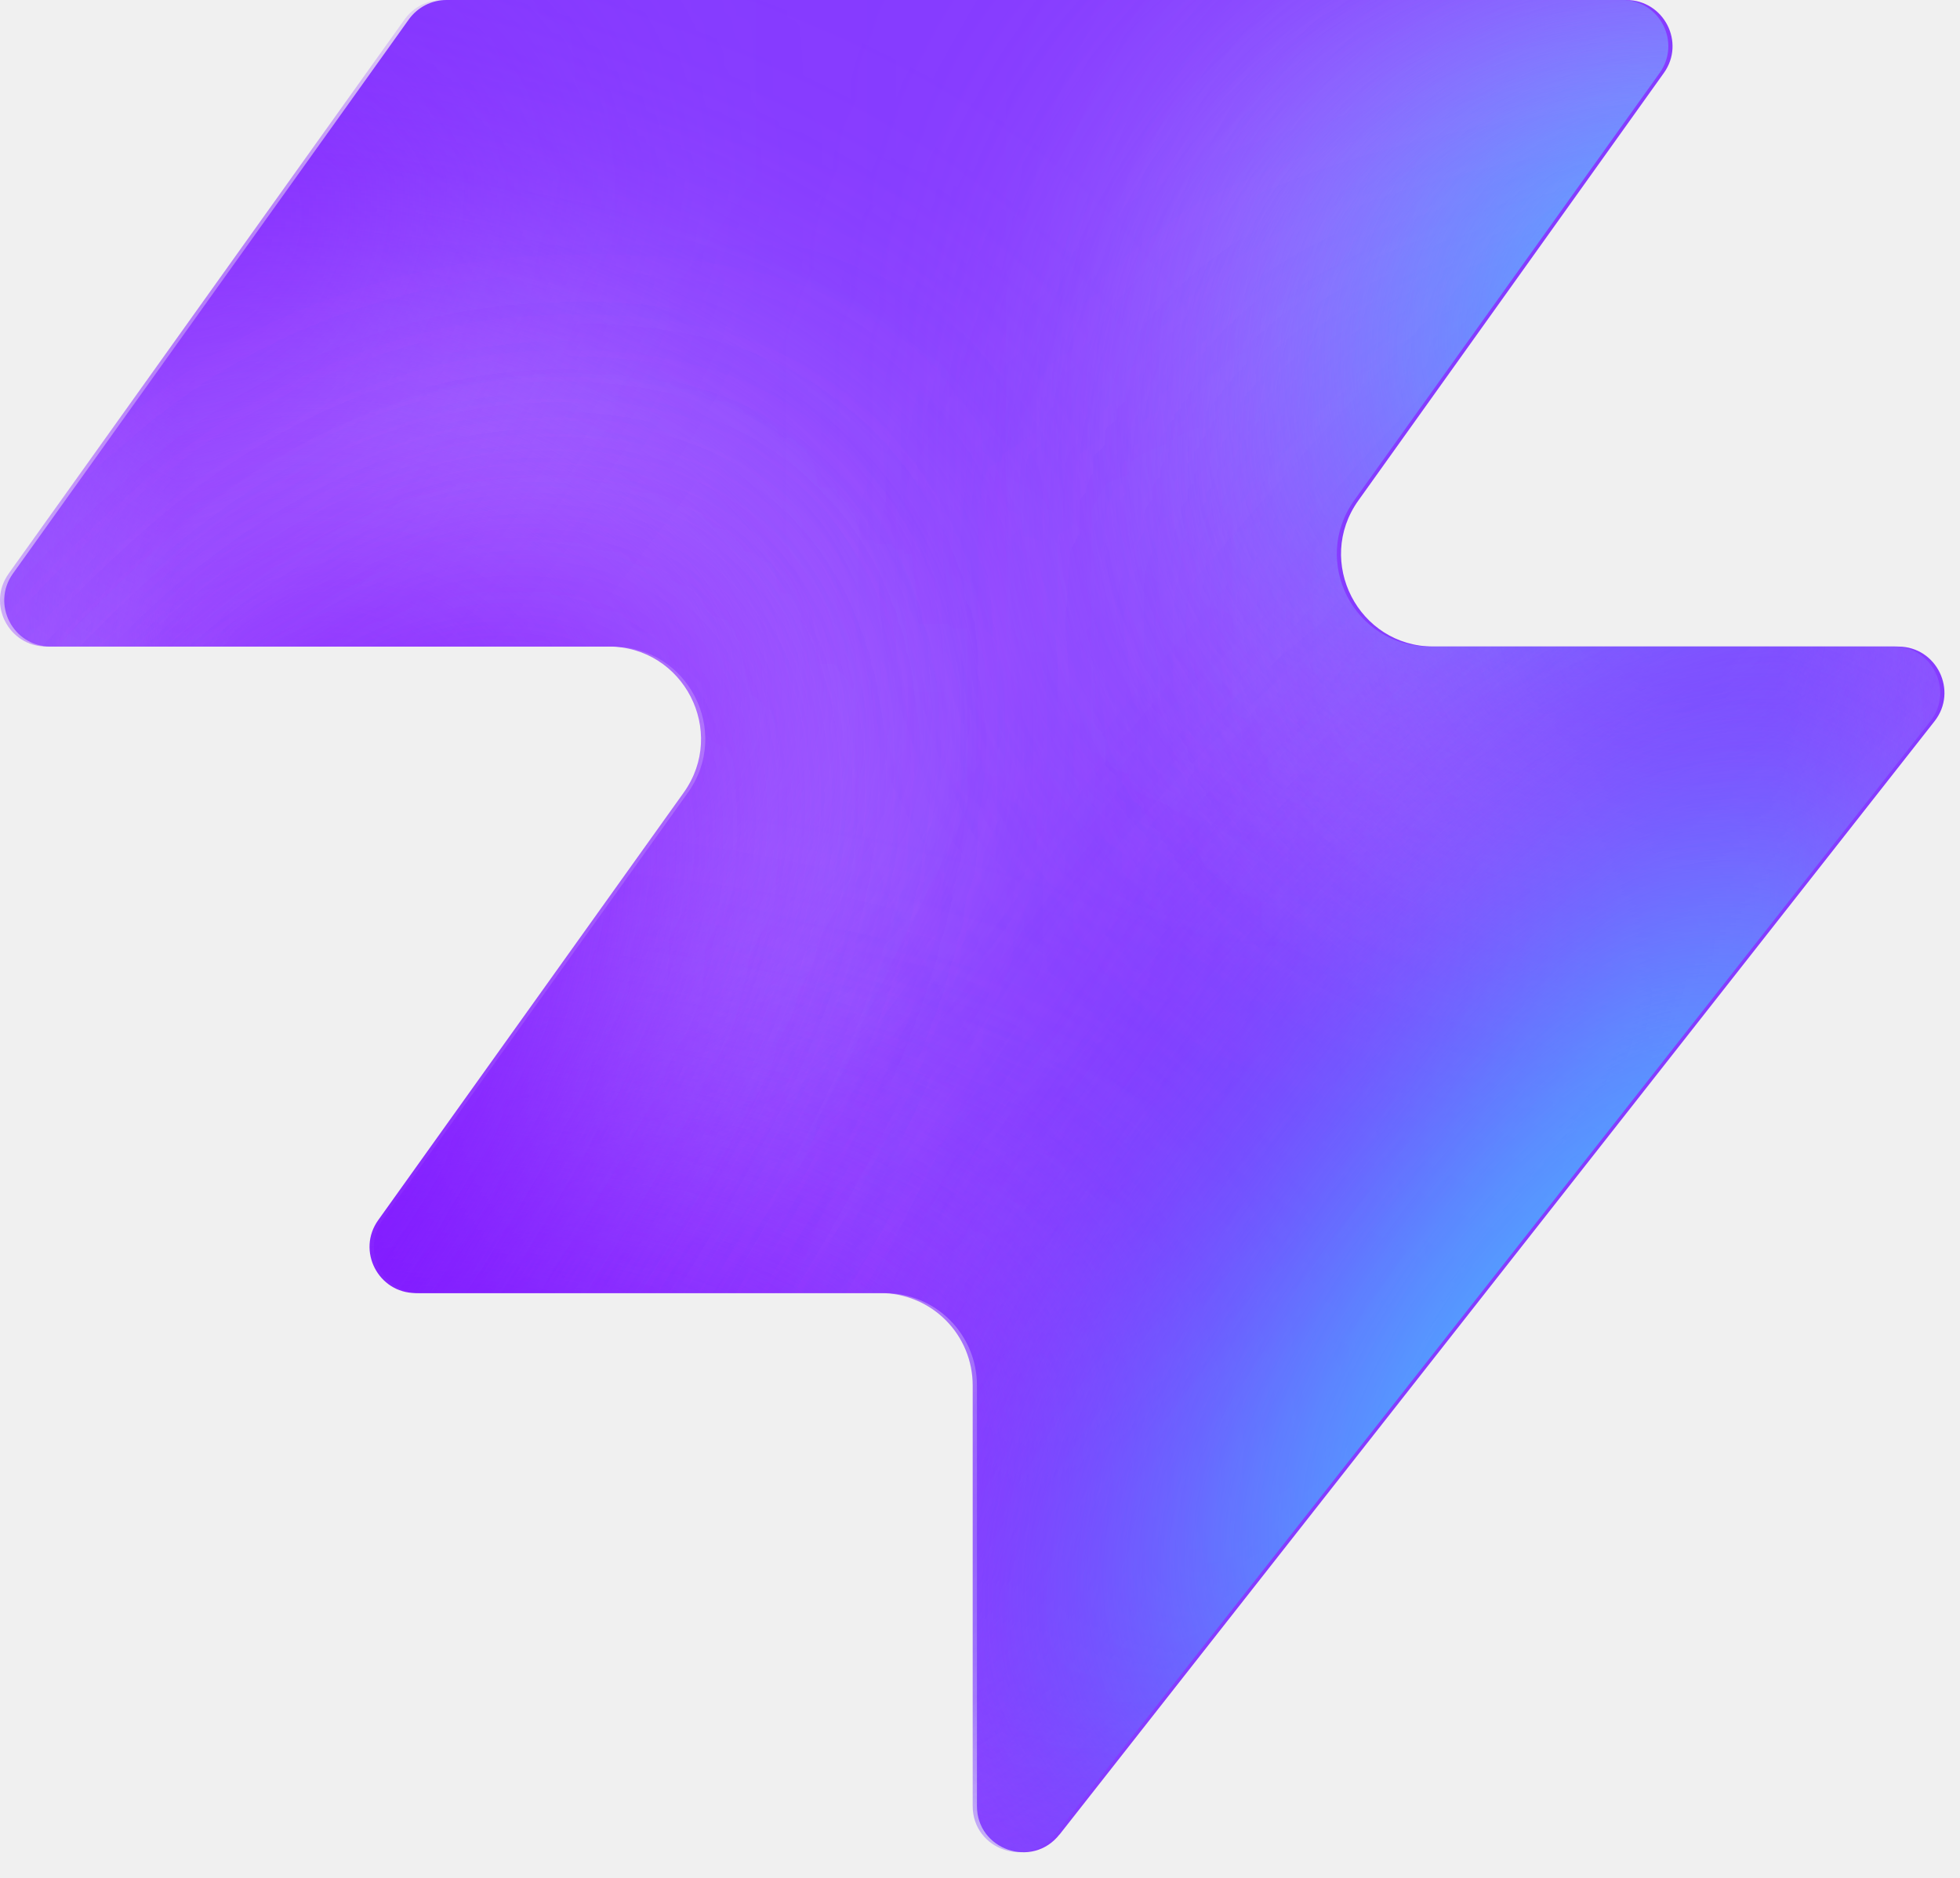
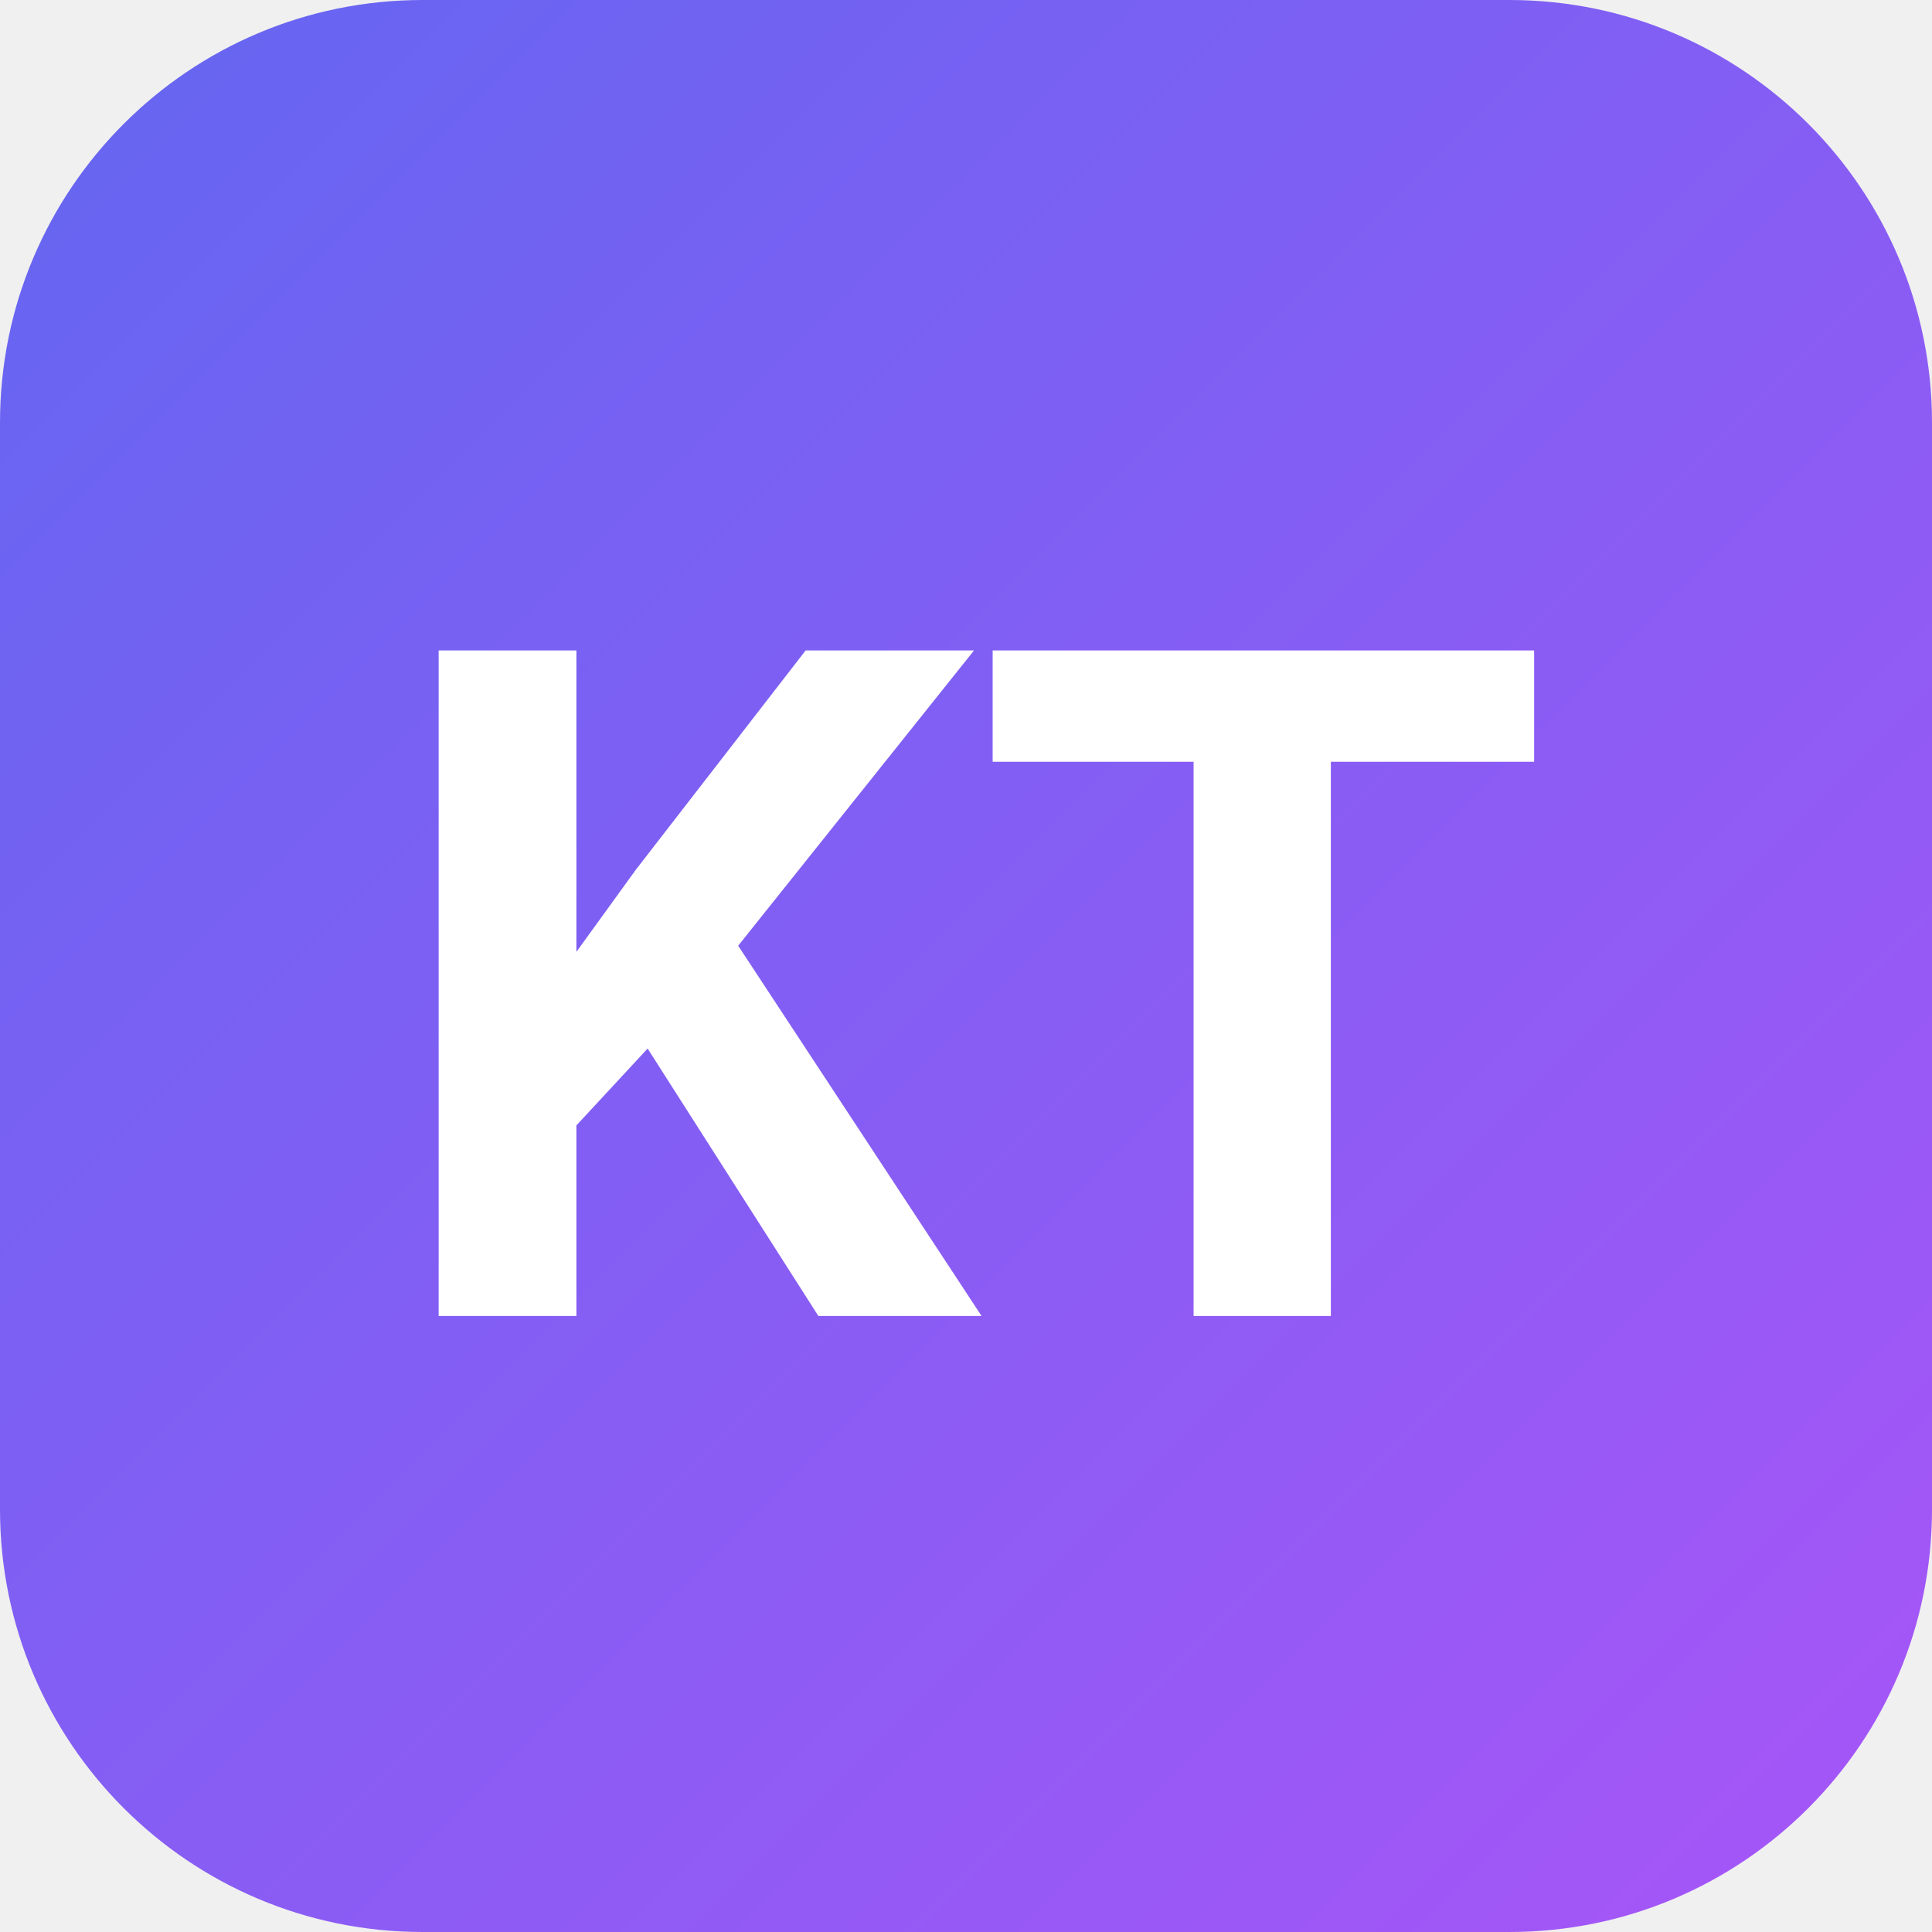
- <svg xmlns="http://www.w3.org/2000/svg" width="48" height="46" fill="none" viewBox="0 0 48 46">
-   <path fill="#863bff" d="M25.946 44.938c-.664.845-2.021.375-2.021-.698V33.937a2.26 2.26 0 0 0-2.262-2.262H10.287c-.92 0-1.456-1.04-.92-1.788l7.48-10.471c1.07-1.497 0-3.578-1.842-3.578H1.237c-.92 0-1.456-1.04-.92-1.788L10.013.474c.214-.297.556-.474.92-.474h28.894c.92 0 1.456 1.04.92 1.788l-7.48 10.471c-1.07 1.498 0 3.579 1.842 3.579h11.377c.943 0 1.473 1.088.89 1.83L25.947 44.94z" style="fill:#863bff;fill:color(display-p3 .525 .23 1);fill-opacity:1" />
-   <mask id="a" width="48" height="46" x="0" y="0" maskUnits="userSpaceOnUse" style="mask-type:alpha">
-     <path fill="#000" d="M25.842 44.938c-.664.844-2.021.375-2.021-.698V33.937a2.26 2.26 0 0 0-2.262-2.262H10.183c-.92 0-1.456-1.04-.92-1.788l7.48-10.471c1.07-1.498 0-3.579-1.842-3.579H1.133c-.92 0-1.456-1.04-.92-1.787L9.91.473c.214-.297.556-.474.92-.474h28.894c.92 0 1.456 1.04.92 1.788l-7.48 10.471c-1.07 1.498 0 3.578 1.842 3.578h11.377c.943 0 1.473 1.088.89 1.832L25.843 44.94z" style="fill:#000;fill-opacity:1" />
-   </mask>
-   <g mask="url(#a)">
-     <g filter="url(#b)">
-       <ellipse cx="5.508" cy="14.704" fill="#ede6ff" rx="5.508" ry="14.704" style="fill:#ede6ff;fill:color(display-p3 .927 .903 1);fill-opacity:1" transform="matrix(.00324 1 1 -.00324 -4.47 31.516)" />
-     </g>
-     <g filter="url(#c)">
-       <ellipse cx="10.399" cy="29.851" fill="#ede6ff" rx="10.399" ry="29.851" style="fill:#ede6ff;fill:color(display-p3 .927 .903 1);fill-opacity:1" transform="matrix(.00324 1 1 -.00324 -39.328 7.883)" />
-     </g>
-     <g filter="url(#d)">
-       <ellipse cx="5.508" cy="30.487" fill="#7e14ff" rx="5.508" ry="30.487" style="fill:#7e14ff;fill:color(display-p3 .492 .077 1);fill-opacity:1" transform="rotate(89.814 -25.913 -14.639)scale(1 -1)" />
-     </g>
-     <g filter="url(#e)">
-       <ellipse cx="5.508" cy="30.599" fill="#7e14ff" rx="5.508" ry="30.599" style="fill:#7e14ff;fill:color(display-p3 .492 .077 1);fill-opacity:1" transform="rotate(89.814 -32.644 -3.334)scale(1 -1)" />
-     </g>
-     <g filter="url(#f)">
-       <ellipse cx="5.508" cy="30.599" fill="#7e14ff" rx="5.508" ry="30.599" style="fill:#7e14ff;fill:color(display-p3 .492 .077 1);fill-opacity:1" transform="matrix(.00324 1 1 -.00324 -34.34 30.47)" />
-     </g>
-     <g filter="url(#g)">
-       <ellipse cx="14.072" cy="22.078" fill="#ede6ff" rx="14.072" ry="22.078" style="fill:#ede6ff;fill:color(display-p3 .927 .903 1);fill-opacity:1" transform="rotate(93.35 24.506 48.493)scale(-1 1)" />
-     </g>
-     <g filter="url(#h)">
-       <ellipse cx="3.47" cy="21.501" fill="#7e14ff" rx="3.47" ry="21.501" style="fill:#7e14ff;fill:color(display-p3 .492 .077 1);fill-opacity:1" transform="rotate(89.009 28.708 47.59)scale(-1 1)" />
-     </g>
-     <g filter="url(#i)">
-       <ellipse cx="3.47" cy="21.501" fill="#7e14ff" rx="3.47" ry="21.501" style="fill:#7e14ff;fill:color(display-p3 .492 .077 1);fill-opacity:1" transform="rotate(89.009 28.708 47.59)scale(-1 1)" />
-     </g>
-     <g filter="url(#j)">
-       <ellipse cx=".387" cy="8.972" fill="#7e14ff" rx="4.407" ry="29.108" style="fill:#7e14ff;fill:color(display-p3 .492 .077 1);fill-opacity:1" transform="rotate(39.51 .387 8.972)" />
-     </g>
-     <g filter="url(#k)">
-       <ellipse cx="47.523" cy="-6.092" fill="#7e14ff" rx="4.407" ry="29.108" style="fill:#7e14ff;fill:color(display-p3 .492 .077 1);fill-opacity:1" transform="rotate(37.892 47.523 -6.092)" />
-     </g>
-     <g filter="url(#l)">
-       <ellipse cx="41.412" cy="6.333" fill="#47bfff" rx="5.971" ry="9.665" style="fill:#47bfff;fill:color(display-p3 .28 .748 1);fill-opacity:1" transform="rotate(37.892 41.412 6.333)" />
-     </g>
-     <g filter="url(#m)">
-       <ellipse cx="-1.879" cy="38.332" fill="#7e14ff" rx="4.407" ry="29.108" style="fill:#7e14ff;fill:color(display-p3 .492 .077 1);fill-opacity:1" transform="rotate(37.892 -1.88 38.332)" />
-     </g>
-     <g filter="url(#n)">
-       <ellipse cx="-1.879" cy="38.332" fill="#7e14ff" rx="4.407" ry="29.108" style="fill:#7e14ff;fill:color(display-p3 .492 .077 1);fill-opacity:1" transform="rotate(37.892 -1.88 38.332)" />
-     </g>
-     <g filter="url(#o)">
-       <ellipse cx="35.651" cy="29.907" fill="#7e14ff" rx="4.407" ry="29.108" style="fill:#7e14ff;fill:color(display-p3 .492 .077 1);fill-opacity:1" transform="rotate(37.892 35.651 29.907)" />
-     </g>
-     <g filter="url(#p)">
-       <ellipse cx="38.418" cy="32.4" fill="#47bfff" rx="5.971" ry="15.297" style="fill:#47bfff;fill:color(display-p3 .28 .748 1);fill-opacity:1" transform="rotate(37.892 38.418 32.4)" />
-     </g>
-   </g>
+ <svg xmlns="http://www.w3.org/2000/svg" viewBox="0 0 64 64">
  <defs>
-     <filter id="b" width="60.045" height="41.654" x="-19.77" y="16.149" color-interpolation-filters="sRGB" filterUnits="userSpaceOnUse">
-       <feFlood flood-opacity="0" result="BackgroundImageFix" />
-       <feBlend in="SourceGraphic" in2="BackgroundImageFix" result="shape" />
-       <feGaussianBlur result="effect1_foregroundBlur_2002_17158" stdDeviation="7.659" />
-     </filter>
-     <filter id="c" width="90.34" height="51.437" x="-54.613" y="-7.533" color-interpolation-filters="sRGB" filterUnits="userSpaceOnUse">
-       <feFlood flood-opacity="0" result="BackgroundImageFix" />
-       <feBlend in="SourceGraphic" in2="BackgroundImageFix" result="shape" />
-       <feGaussianBlur result="effect1_foregroundBlur_2002_17158" stdDeviation="7.659" />
-     </filter>
-     <filter id="d" width="79.355" height="29.4" x="-49.64" y="2.03" color-interpolation-filters="sRGB" filterUnits="userSpaceOnUse">
-       <feFlood flood-opacity="0" result="BackgroundImageFix" />
-       <feBlend in="SourceGraphic" in2="BackgroundImageFix" result="shape" />
-       <feGaussianBlur result="effect1_foregroundBlur_2002_17158" stdDeviation="4.596" />
-     </filter>
-     <filter id="e" width="79.579" height="29.4" x="-45.045" y="20.029" color-interpolation-filters="sRGB" filterUnits="userSpaceOnUse">
-       <feFlood flood-opacity="0" result="BackgroundImageFix" />
-       <feBlend in="SourceGraphic" in2="BackgroundImageFix" result="shape" />
-       <feGaussianBlur result="effect1_foregroundBlur_2002_17158" stdDeviation="4.596" />
-     </filter>
-     <filter id="f" width="79.579" height="29.4" x="-43.513" y="21.178" color-interpolation-filters="sRGB" filterUnits="userSpaceOnUse">
-       <feFlood flood-opacity="0" result="BackgroundImageFix" />
-       <feBlend in="SourceGraphic" in2="BackgroundImageFix" result="shape" />
-       <feGaussianBlur result="effect1_foregroundBlur_2002_17158" stdDeviation="4.596" />
-     </filter>
-     <filter id="g" width="74.749" height="58.852" x="15.756" y="-17.901" color-interpolation-filters="sRGB" filterUnits="userSpaceOnUse">
-       <feFlood flood-opacity="0" result="BackgroundImageFix" />
-       <feBlend in="SourceGraphic" in2="BackgroundImageFix" result="shape" />
-       <feGaussianBlur result="effect1_foregroundBlur_2002_17158" stdDeviation="7.659" />
-     </filter>
-     <filter id="h" width="61.377" height="25.362" x="23.548" y="2.284" color-interpolation-filters="sRGB" filterUnits="userSpaceOnUse">
-       <feFlood flood-opacity="0" result="BackgroundImageFix" />
-       <feBlend in="SourceGraphic" in2="BackgroundImageFix" result="shape" />
-       <feGaussianBlur result="effect1_foregroundBlur_2002_17158" stdDeviation="4.596" />
-     </filter>
-     <filter id="i" width="61.377" height="25.362" x="23.548" y="2.284" color-interpolation-filters="sRGB" filterUnits="userSpaceOnUse">
-       <feFlood flood-opacity="0" result="BackgroundImageFix" />
-       <feBlend in="SourceGraphic" in2="BackgroundImageFix" result="shape" />
-       <feGaussianBlur result="effect1_foregroundBlur_2002_17158" stdDeviation="4.596" />
-     </filter>
-     <filter id="j" width="56.045" height="63.649" x="-27.636" y="-22.853" color-interpolation-filters="sRGB" filterUnits="userSpaceOnUse">
-       <feFlood flood-opacity="0" result="BackgroundImageFix" />
-       <feBlend in="SourceGraphic" in2="BackgroundImageFix" result="shape" />
-       <feGaussianBlur result="effect1_foregroundBlur_2002_17158" stdDeviation="4.596" />
-     </filter>
-     <filter id="k" width="54.814" height="64.646" x="20.116" y="-38.415" color-interpolation-filters="sRGB" filterUnits="userSpaceOnUse">
-       <feFlood flood-opacity="0" result="BackgroundImageFix" />
-       <feBlend in="SourceGraphic" in2="BackgroundImageFix" result="shape" />
-       <feGaussianBlur result="effect1_foregroundBlur_2002_17158" stdDeviation="4.596" />
-     </filter>
-     <filter id="l" width="33.541" height="35.313" x="24.641" y="-11.323" color-interpolation-filters="sRGB" filterUnits="userSpaceOnUse">
-       <feFlood flood-opacity="0" result="BackgroundImageFix" />
-       <feBlend in="SourceGraphic" in2="BackgroundImageFix" result="shape" />
-       <feGaussianBlur result="effect1_foregroundBlur_2002_17158" stdDeviation="4.596" />
-     </filter>
-     <filter id="m" width="54.814" height="64.646" x="-29.286" y="6.009" color-interpolation-filters="sRGB" filterUnits="userSpaceOnUse">
-       <feFlood flood-opacity="0" result="BackgroundImageFix" />
-       <feBlend in="SourceGraphic" in2="BackgroundImageFix" result="shape" />
-       <feGaussianBlur result="effect1_foregroundBlur_2002_17158" stdDeviation="4.596" />
-     </filter>
-     <filter id="n" width="54.814" height="64.646" x="-29.286" y="6.009" color-interpolation-filters="sRGB" filterUnits="userSpaceOnUse">
-       <feFlood flood-opacity="0" result="BackgroundImageFix" />
-       <feBlend in="SourceGraphic" in2="BackgroundImageFix" result="shape" />
-       <feGaussianBlur result="effect1_foregroundBlur_2002_17158" stdDeviation="4.596" />
-     </filter>
-     <filter id="o" width="54.814" height="64.646" x="8.244" y="-2.416" color-interpolation-filters="sRGB" filterUnits="userSpaceOnUse">
-       <feFlood flood-opacity="0" result="BackgroundImageFix" />
-       <feBlend in="SourceGraphic" in2="BackgroundImageFix" result="shape" />
-       <feGaussianBlur result="effect1_foregroundBlur_2002_17158" stdDeviation="4.596" />
-     </filter>
-     <filter id="p" width="39.409" height="43.623" x="18.713" y="10.588" color-interpolation-filters="sRGB" filterUnits="userSpaceOnUse">
-       <feFlood flood-opacity="0" result="BackgroundImageFix" />
-       <feBlend in="SourceGraphic" in2="BackgroundImageFix" result="shape" />
-       <feGaussianBlur result="effect1_foregroundBlur_2002_17158" stdDeviation="4.596" />
-     </filter>
+     <linearGradient id="kt" x1="0" y1="0" x2="1" y2="1">
+       <stop offset="0" stop-color="#6366f1" />
+       <stop offset="1" stop-color="#a855f7" />
+     </linearGradient>
  </defs>
+   <rect width="64" height="64" rx="14" fill="url(#kt)" />
+   <text x="32" y="33" text-anchor="middle" dominant-baseline="central" font-family="ui-sans-serif, system-ui, -apple-system, 'Segoe UI', Roboto, Helvetica, Arial, sans-serif" font-size="31" font-weight="700" fill="#ffffff" textLength="36" lengthAdjust="spacingAndGlyphs">KT</text>
</svg>
